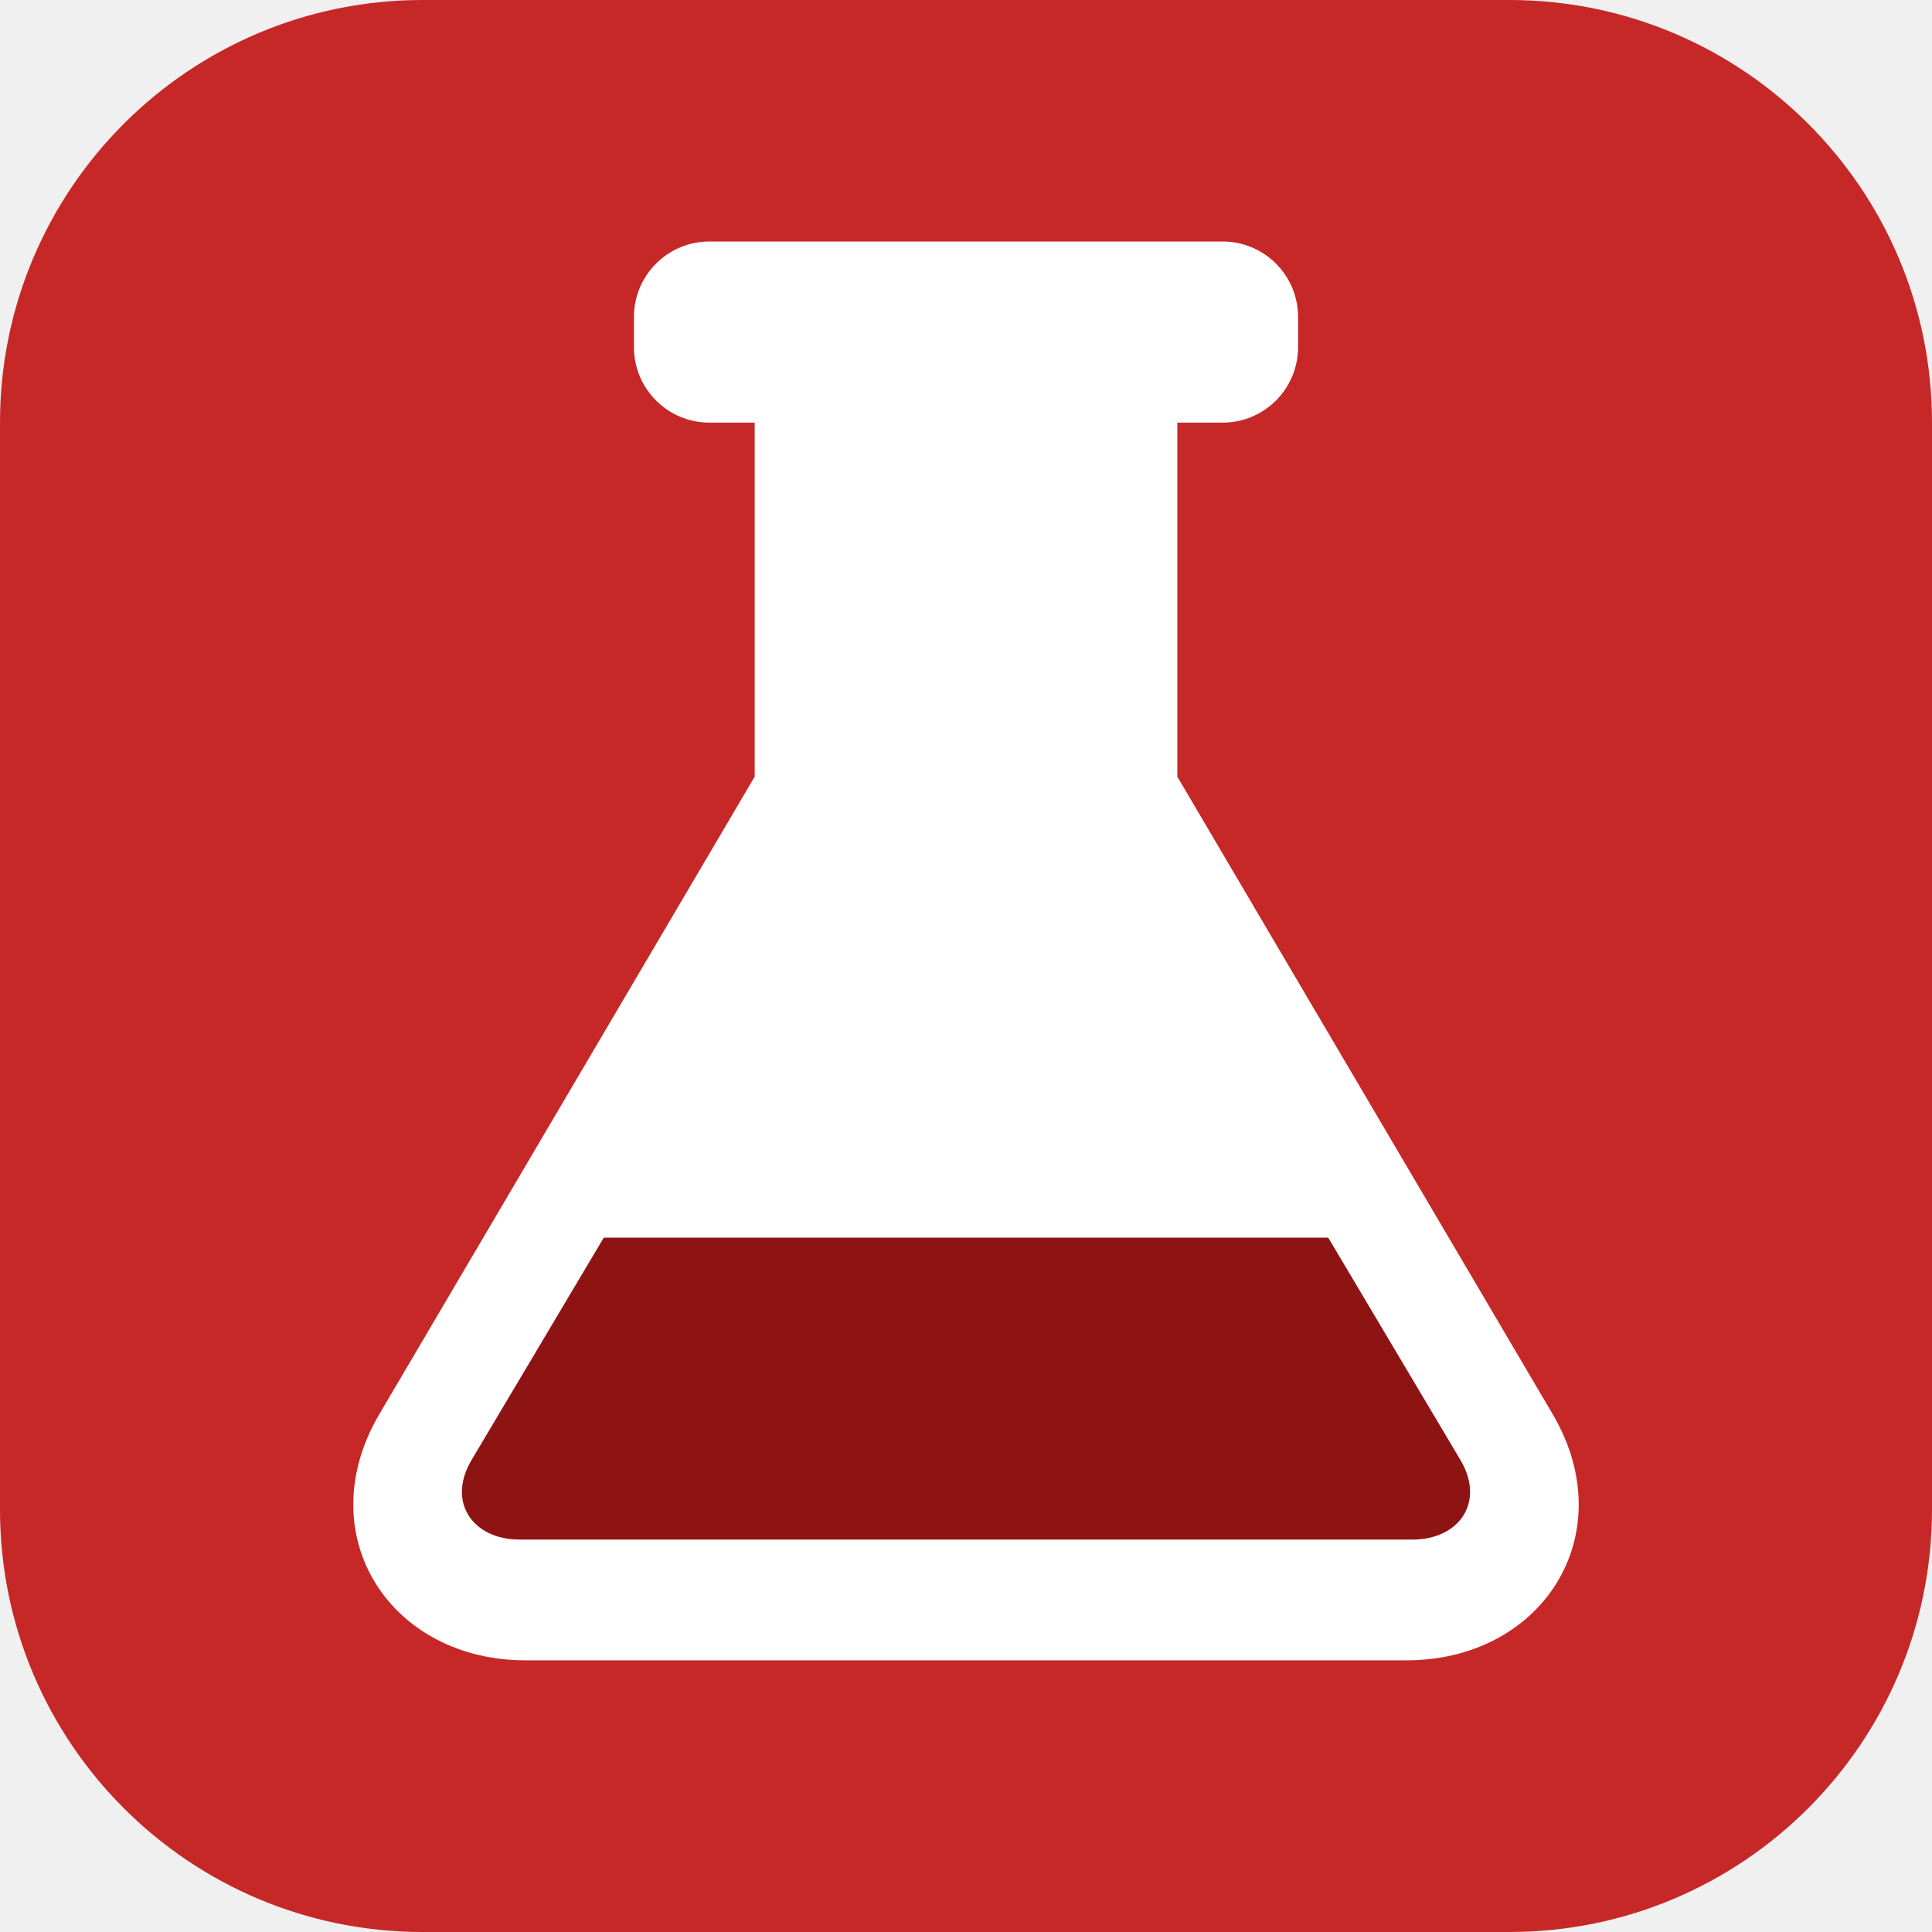
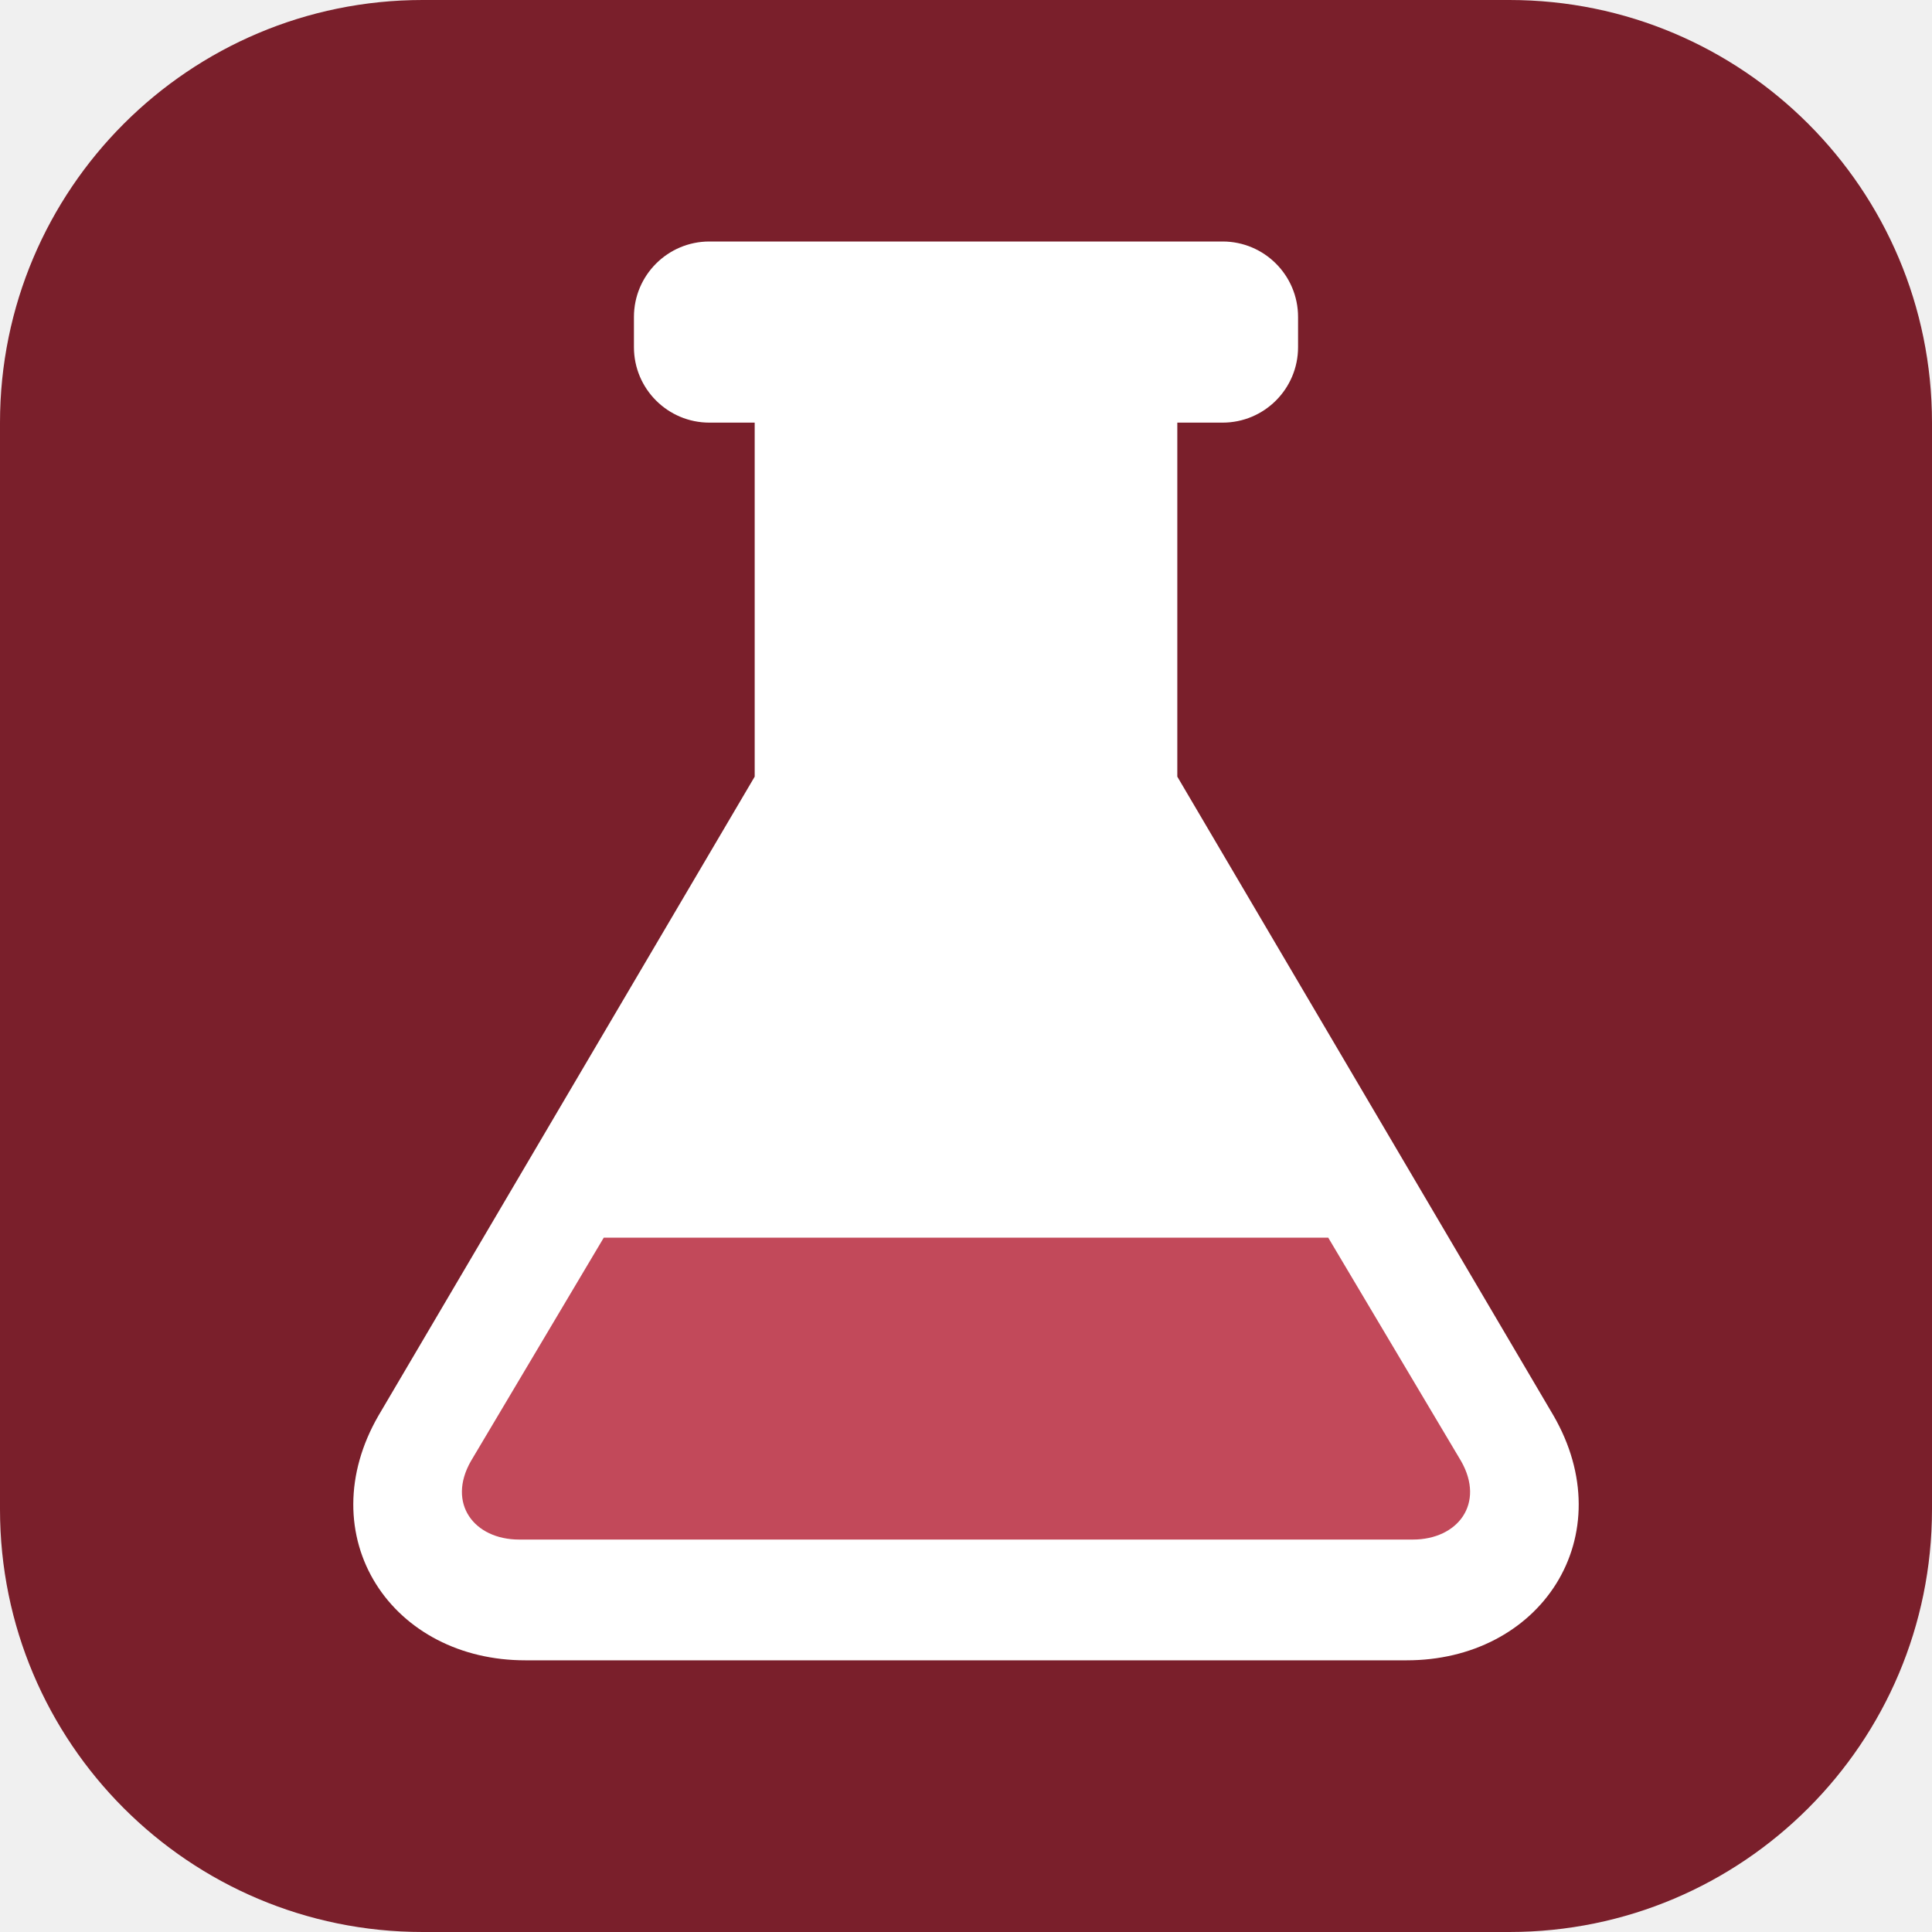
<svg xmlns="http://www.w3.org/2000/svg" viewBox="0 0 64 64">
-   <rect width="64" height="64" rx="14" fill="#c62828" />
+   <rect width="64" height="64" rx="14" fill="#7a1f2b" />
  <rect x="21" y="8" width="22" height="6" rx="2.5" fill="#fff" />
  <path d="M26 13h12v13l12.6 21.4c1.9 3.3-.3 6.6-4 6.6H17.4c-3.7 0-5.9-3.3-4-6.6L26 26z" fill="#fff" stroke="#fff" stroke-width="2" stroke-linejoin="round" />
-   <path d="M20 41h24l4.4 7.4c.8 1.4-.1 2.6-1.6 2.6H17.2c-1.5 0-2.4-1.2-1.6-2.6z" fill="#8e1414" />
+   <path d="M20 41h24l4.4 7.4c.8 1.4-.1 2.6-1.6 2.6H17.2c-1.5 0-2.4-1.2-1.6-2.6z" fill="#c2495a" />
</svg>
